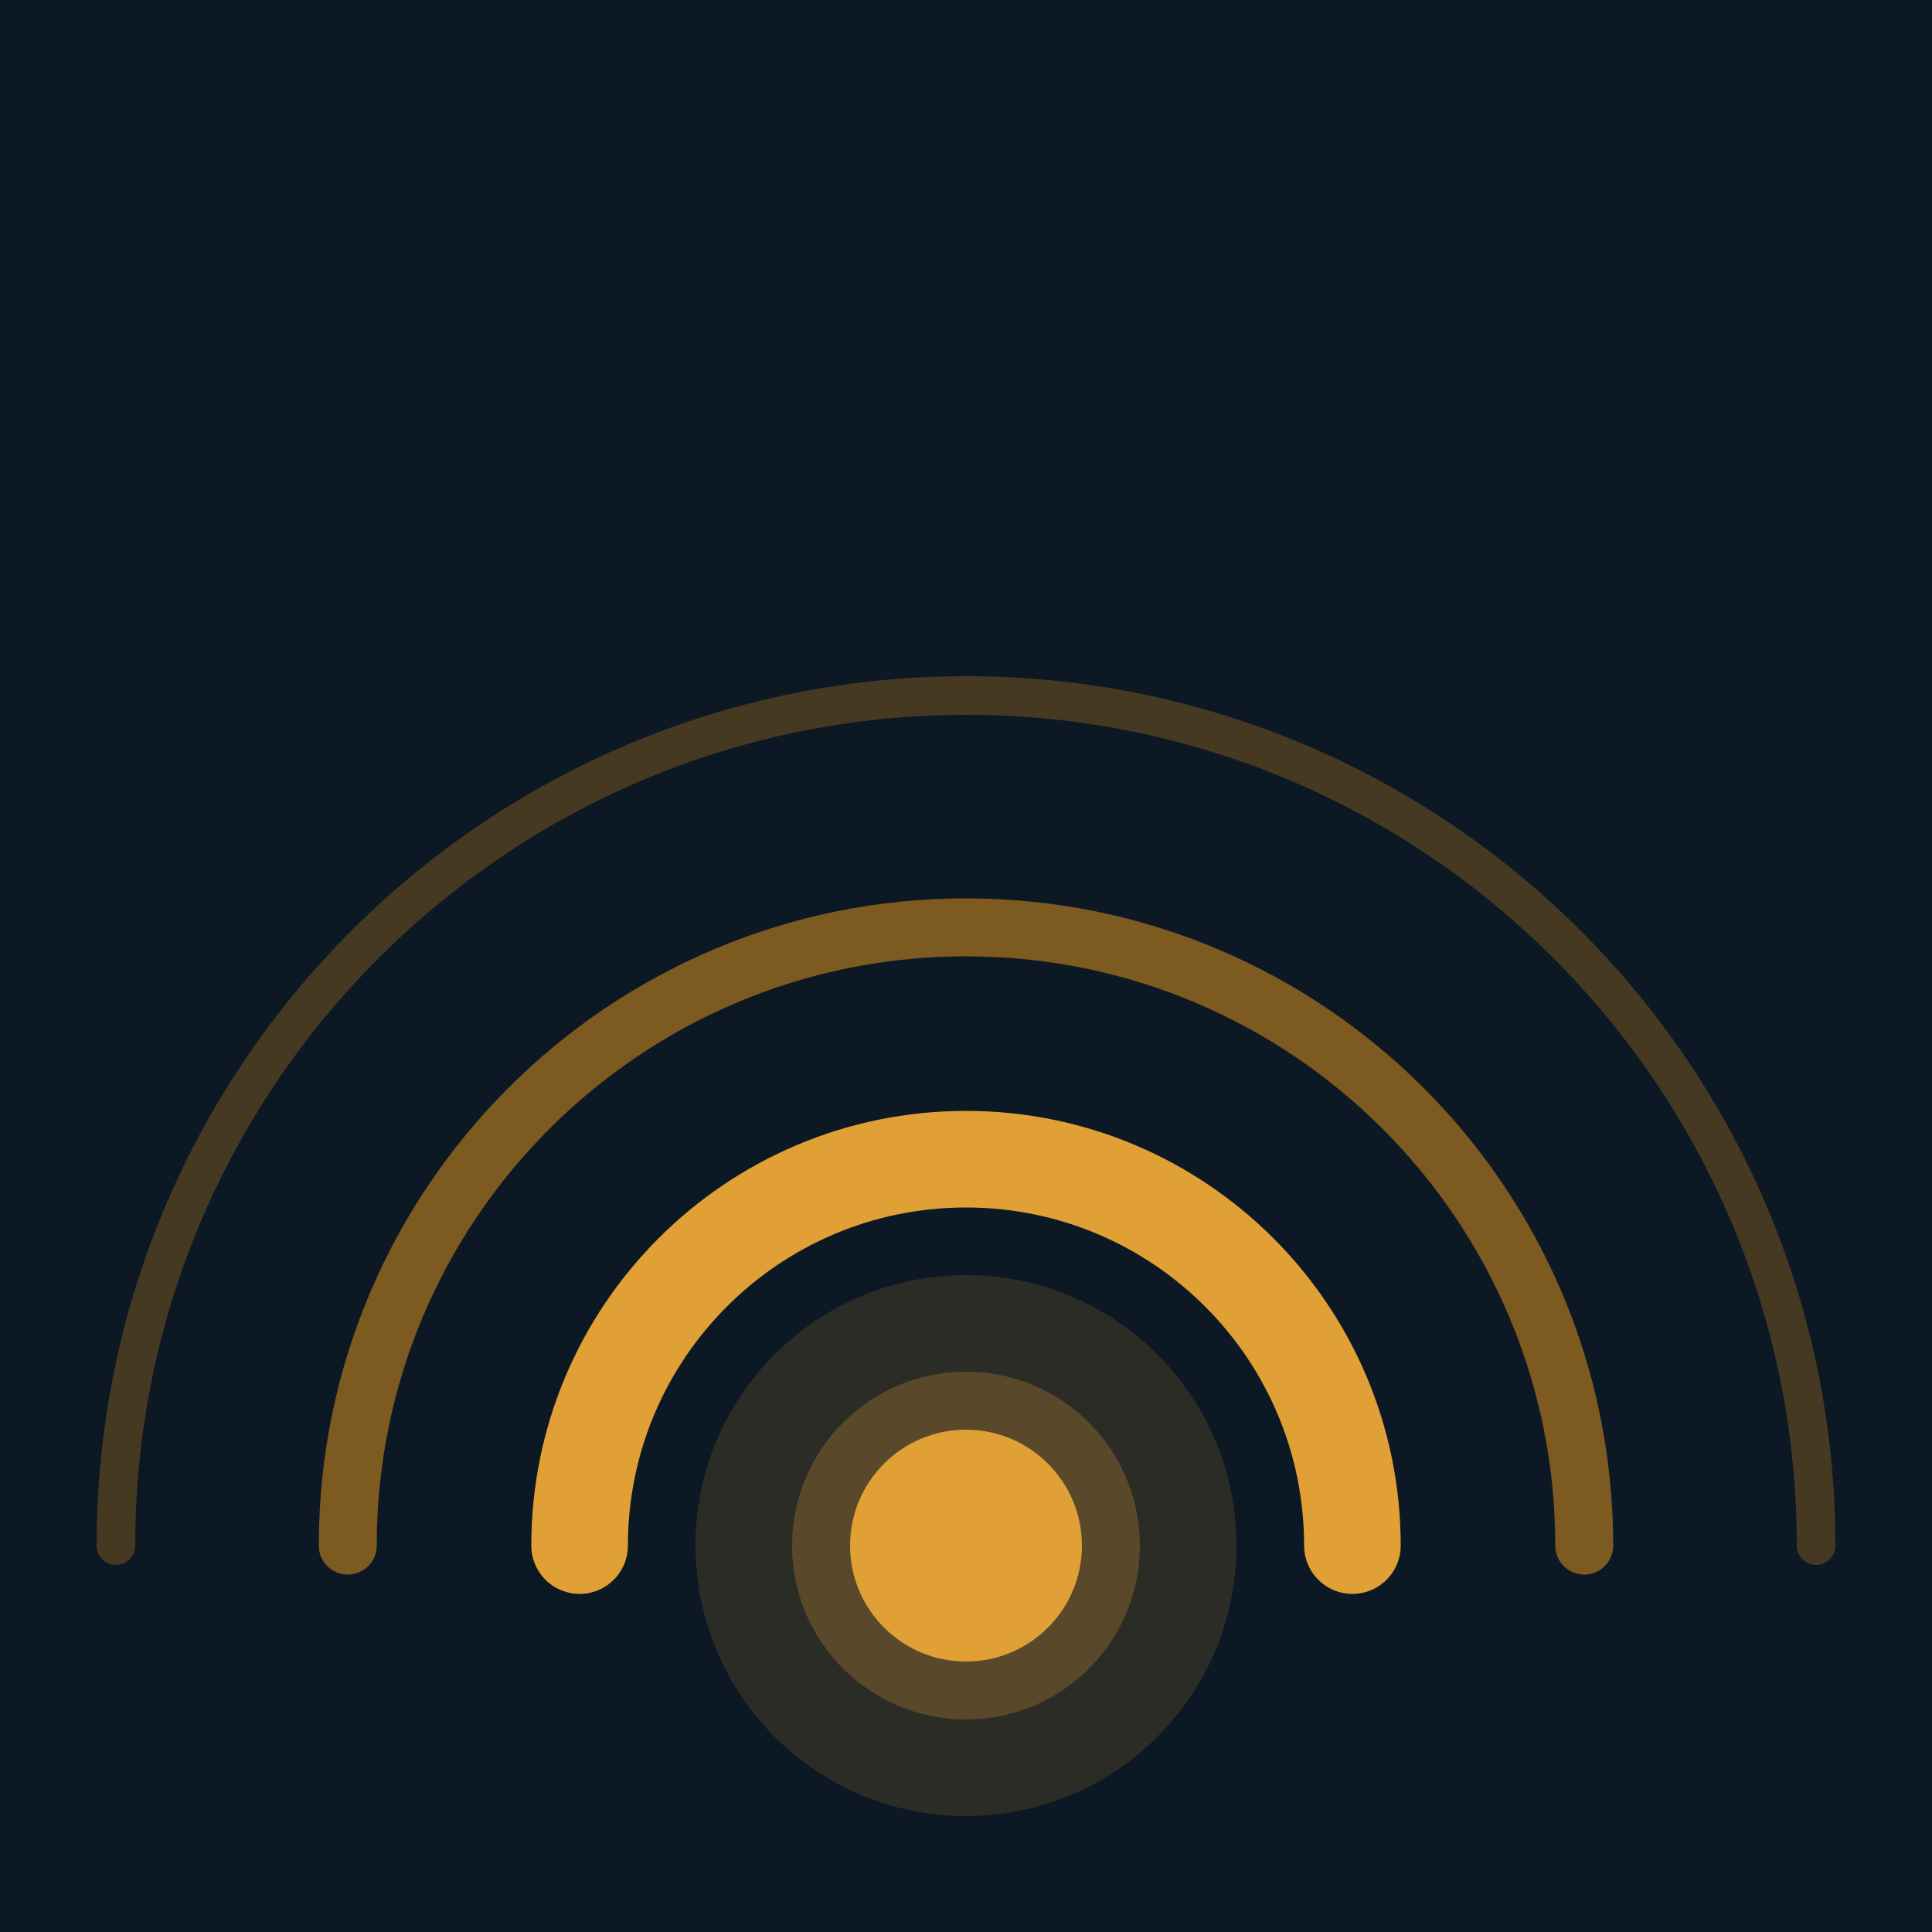
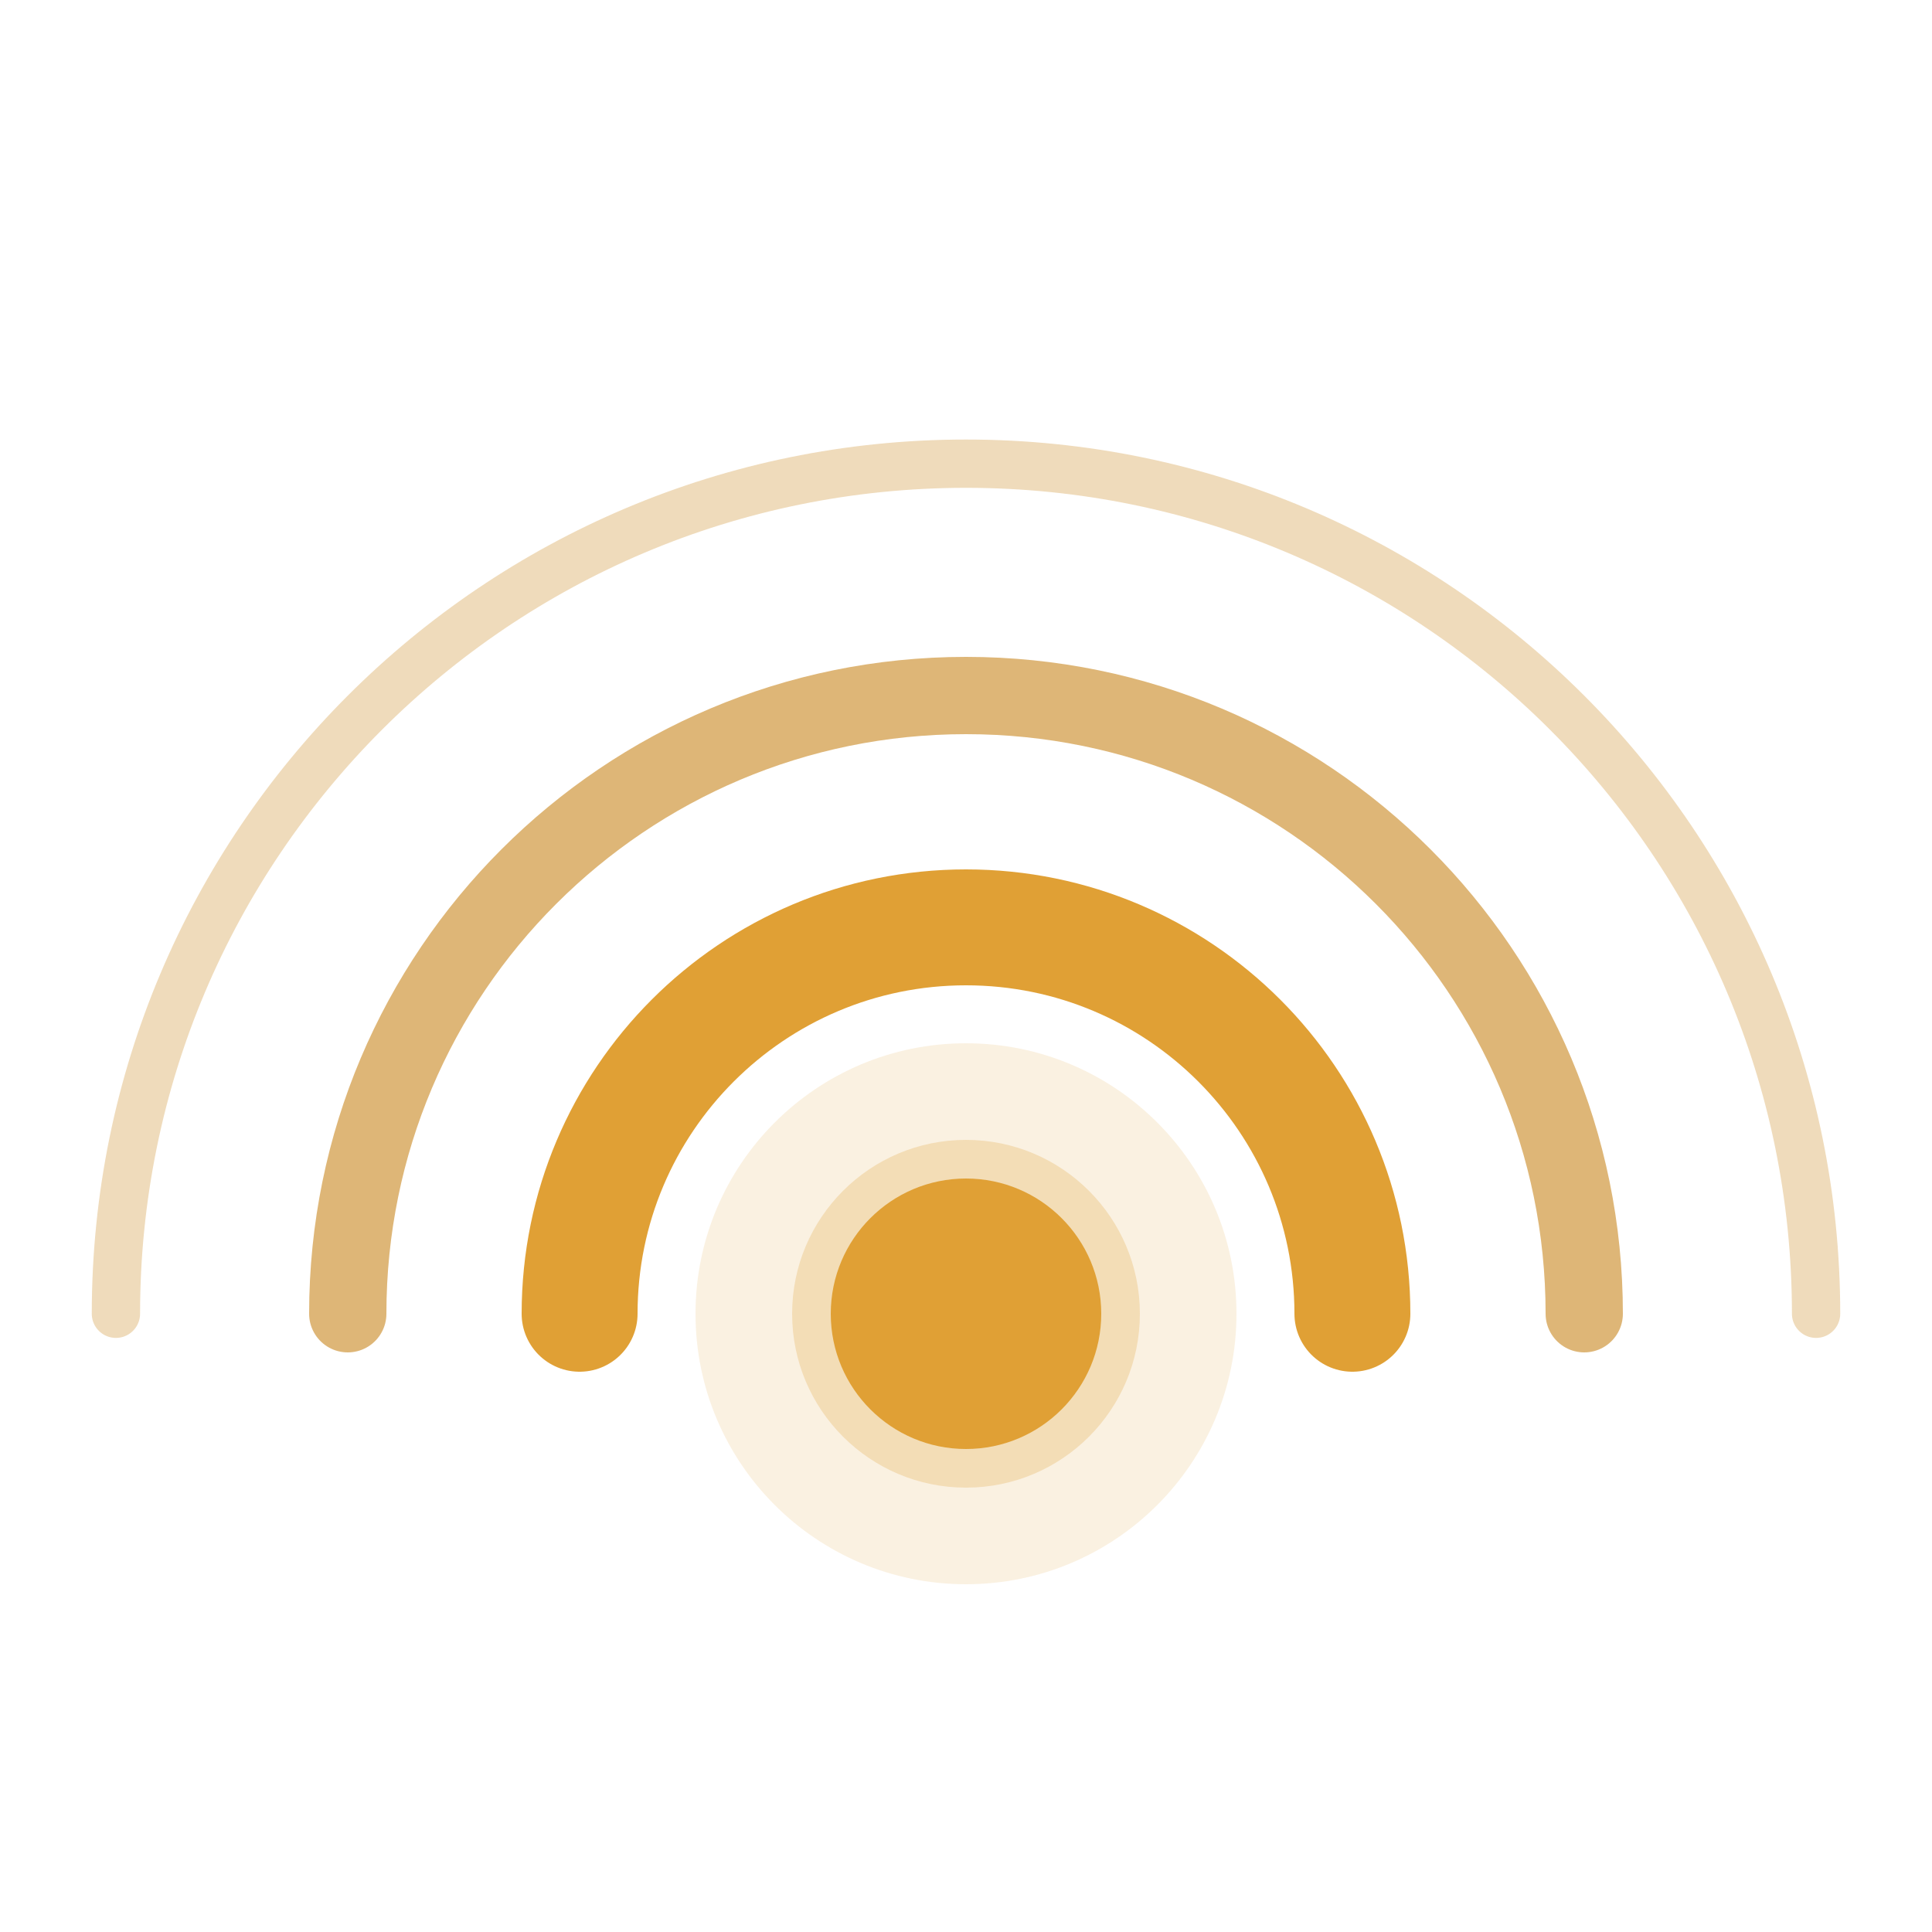
<svg xmlns="http://www.w3.org/2000/svg" viewBox="0 0 100 100">
-   <rect width="100" height="100" fill="#0d1825" />
-   <path d="M 6 80 A 44 44 0 0 1 94 80" fill="none" stroke="#c8861d" stroke-width="2" stroke-opacity="0.3" stroke-linecap="round" />
-   <path d="M 18 80 A 32 32 0 0 1 82 80" fill="none" stroke="#c8861d" stroke-width="3" stroke-opacity="0.6" stroke-linecap="round" />
-   <path d="M 30 80 A 20 20 0 0 1 70 80" fill="none" stroke="#e0a035" stroke-width="5" stroke-linecap="round" />
-   <circle cx="50" cy="80" r="14" fill="#e0a035" opacity="0.15" />
-   <circle cx="50" cy="80" r="9" fill="#e0a035" opacity="0.25" />
-   <circle cx="50" cy="80" r="6" fill="#e0a035" />
+   <path d="M 6 68 A 44 44 0 0 1 94 68" fill="none" stroke="#c8861d" stroke-width="2.5" stroke-opacity="0.3" stroke-linecap="round" />
+   <path d="M 18 68 A 32 32 0 0 1 82 68" fill="none" stroke="#c8861d" stroke-width="4" stroke-opacity="0.6" stroke-linecap="round" />
+   <path d="M 30 68 A 20 20 0 0 1 70 68" fill="none" stroke="#e0a035" stroke-width="6" stroke-linecap="round" />
+   <circle cx="50" cy="68" r="14" fill="#e0a035" opacity="0.15" />
+   <circle cx="50" cy="68" r="9" fill="#e0a035" opacity="0.25" />
+   <circle cx="50" cy="68" r="7" fill="#e0a035" />
</svg>
